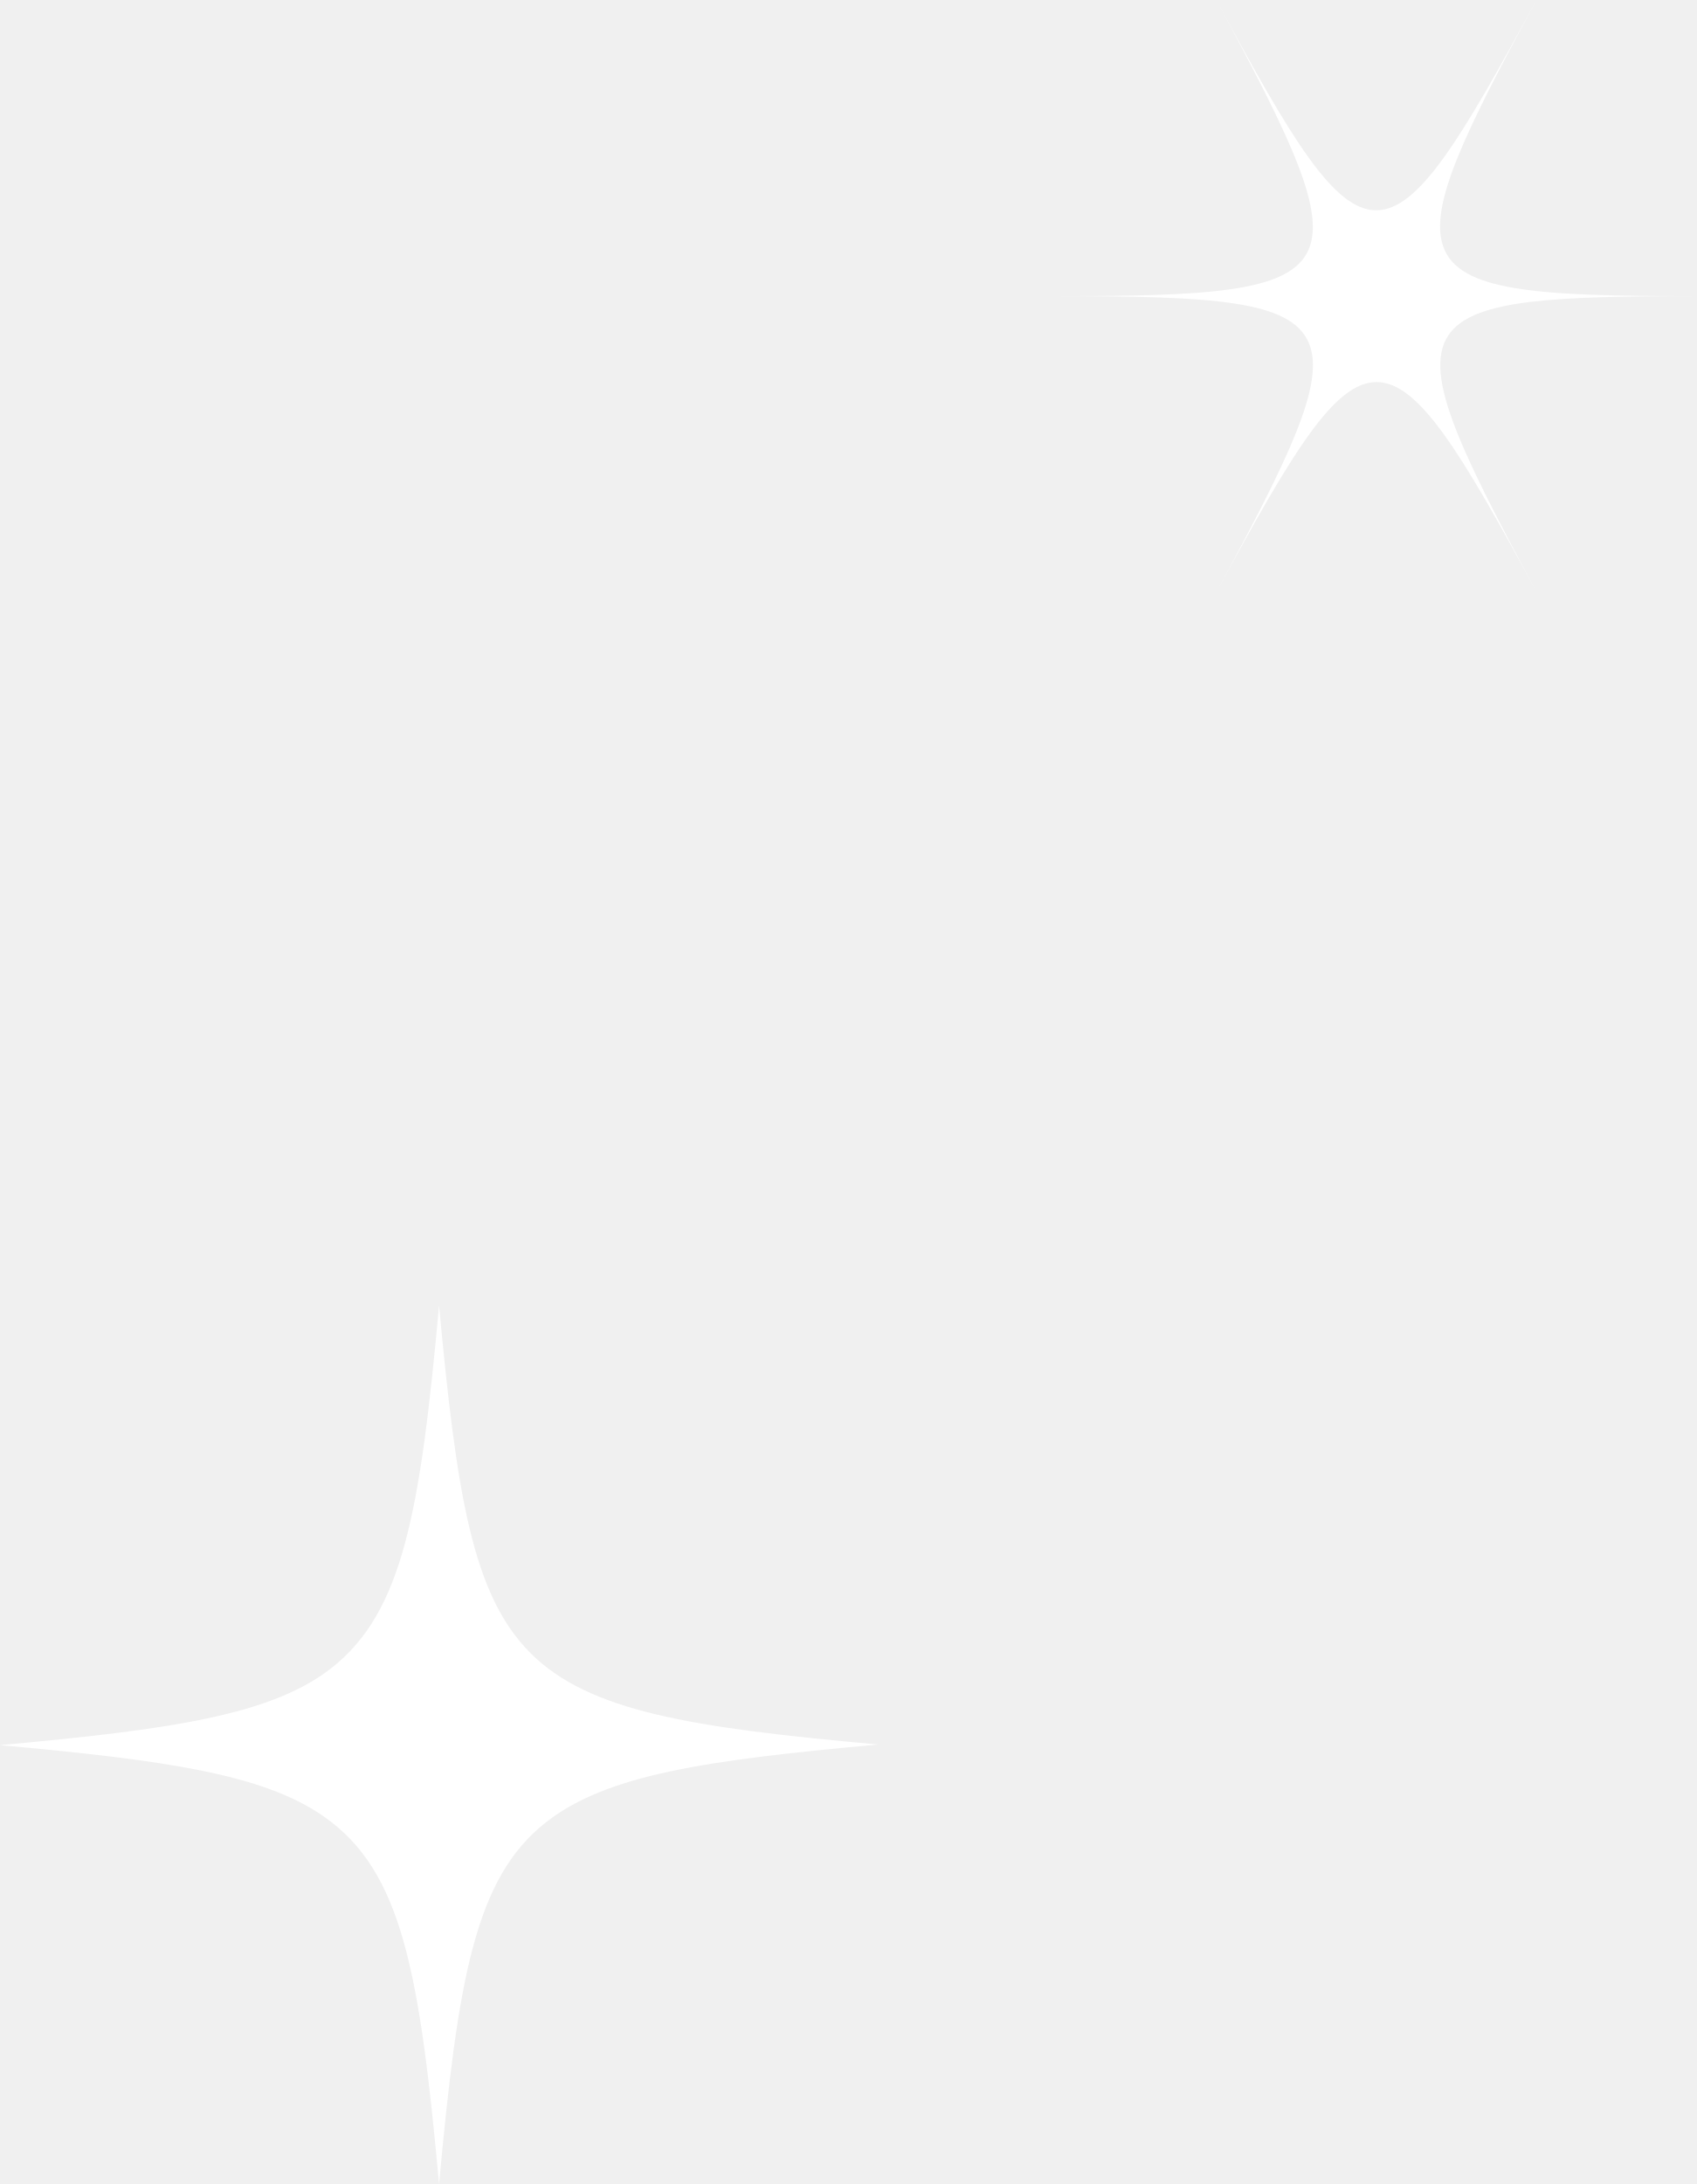
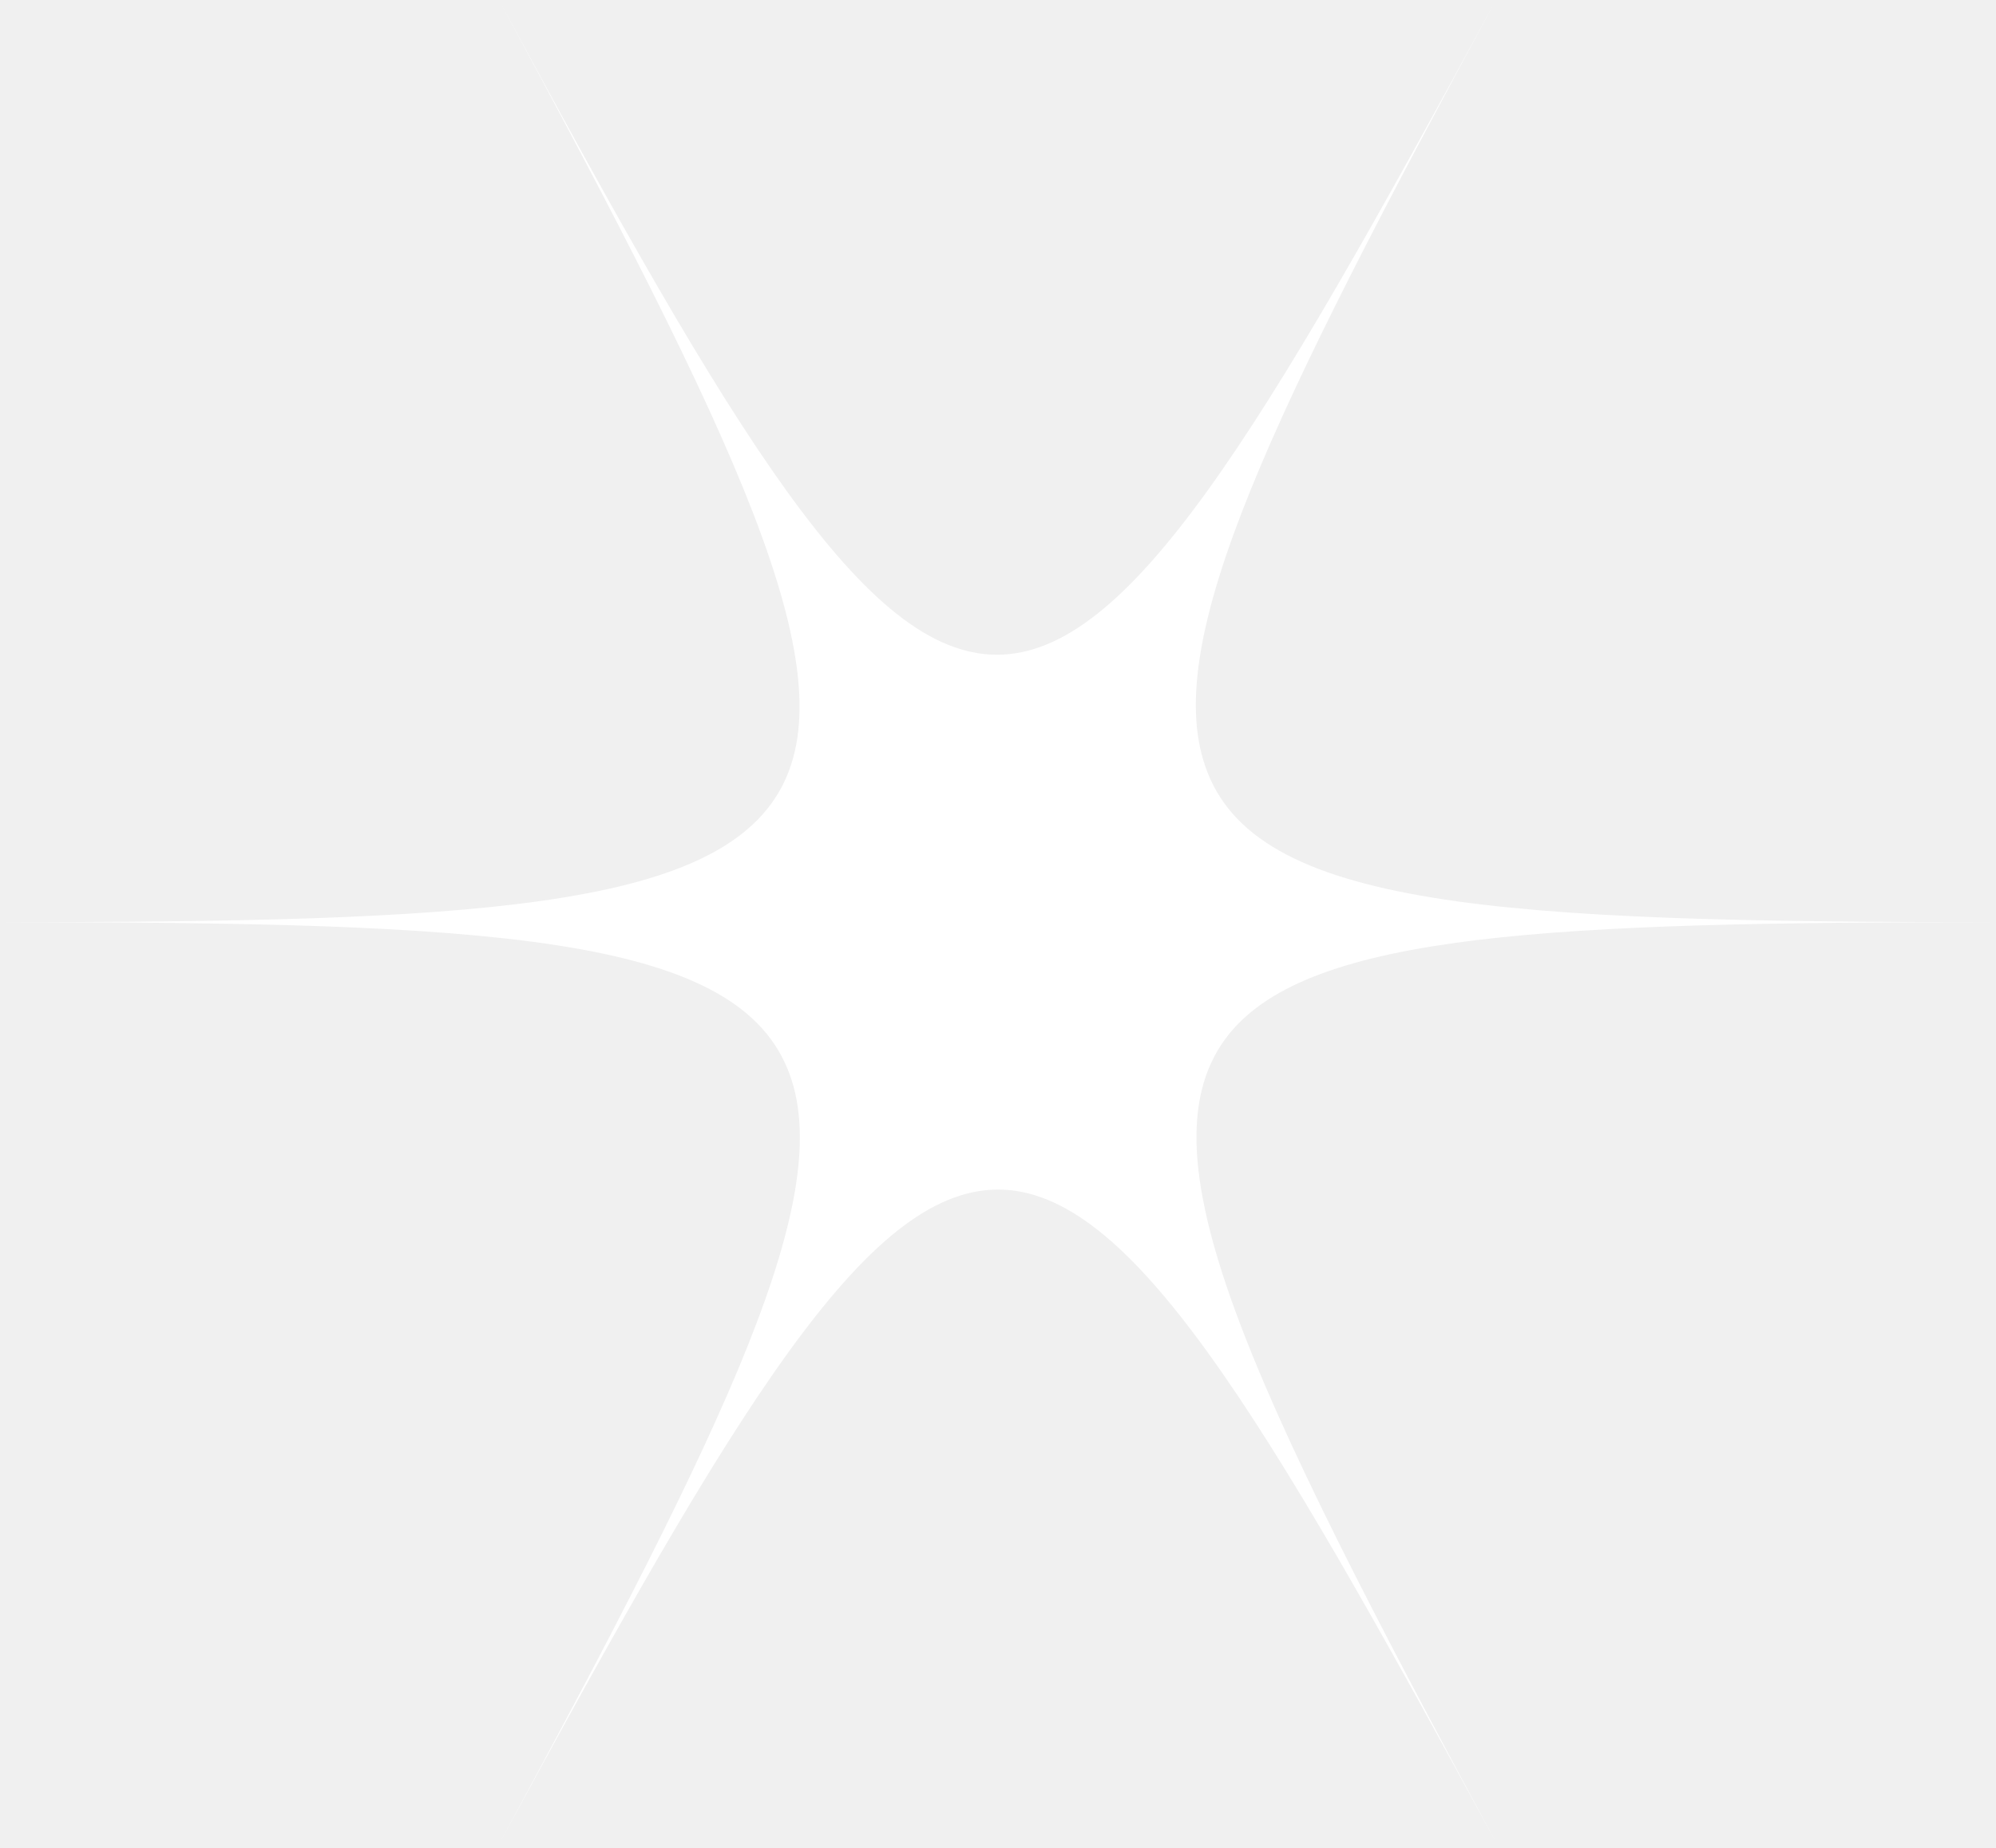
- <svg xmlns="http://www.w3.org/2000/svg" width="143" height="184" viewBox="0 0 143 184" fill="none">
-   <path d="M74 146.974C59.485 148.292 51.145 149.505 46.026 153.514C40.009 158.208 38.584 166.805 37 184C35.364 166.172 33.886 157.628 27.288 153.039C22.168 149.453 13.882 148.292 0 147.026C14.462 145.708 22.855 144.495 27.922 140.539C33.991 135.792 35.416 127.247 37 110C38.478 125.876 39.797 134.368 44.706 139.273C49.615 144.178 58.166 145.55 74 146.974Z" fill="white" />
-   <path d="M129.471 0C123.071 11.821 119.536 17.716 115.971 17.716C112.406 17.716 108.87 11.821 102.5 0C108.87 11.821 111.909 18.059 110.127 21.334C108.344 24.609 101.769 24.952 89 24.952C102.237 24.952 108.812 25.295 110.302 28.913C111.705 32.282 108.666 38.489 102.5 49.904C108.899 38.083 112.435 32.188 116 32.188C119.565 32.188 123.101 38.083 129.5 49.904C122.721 37.334 119.74 31.096 122.253 27.977C124.474 25.233 131.019 24.952 143 24.952C129.5 24.952 122.925 24.578 121.61 20.741C120.412 17.311 123.451 11.135 129.471 0Z" fill="white" />
+ <svg xmlns="http://www.w3.org/2000/svg" width="54" height="50" viewBox="0 0 54 50" fill="none">
+   <path d="M40.471 0C34.071 11.821 30.536 17.716 26.971 17.716C23.406 17.716 19.87 11.821 13.5 0C19.87 11.821 22.909 18.059 21.127 21.334C19.344 24.609 12.77 24.952 0 24.952C13.237 24.952 19.812 25.295 21.302 28.913C22.704 32.282 19.666 38.489 13.5 49.904C19.899 38.083 23.435 32.188 27 32.188C30.565 32.188 34.101 38.083 40.5 49.904C33.721 37.334 30.74 31.096 33.253 27.977C35.474 25.233 42.02 24.952 54 24.952C40.5 24.952 33.925 24.578 32.61 20.741C31.412 17.311 34.451 11.135 40.471 0Z" fill="white" />
</svg>
